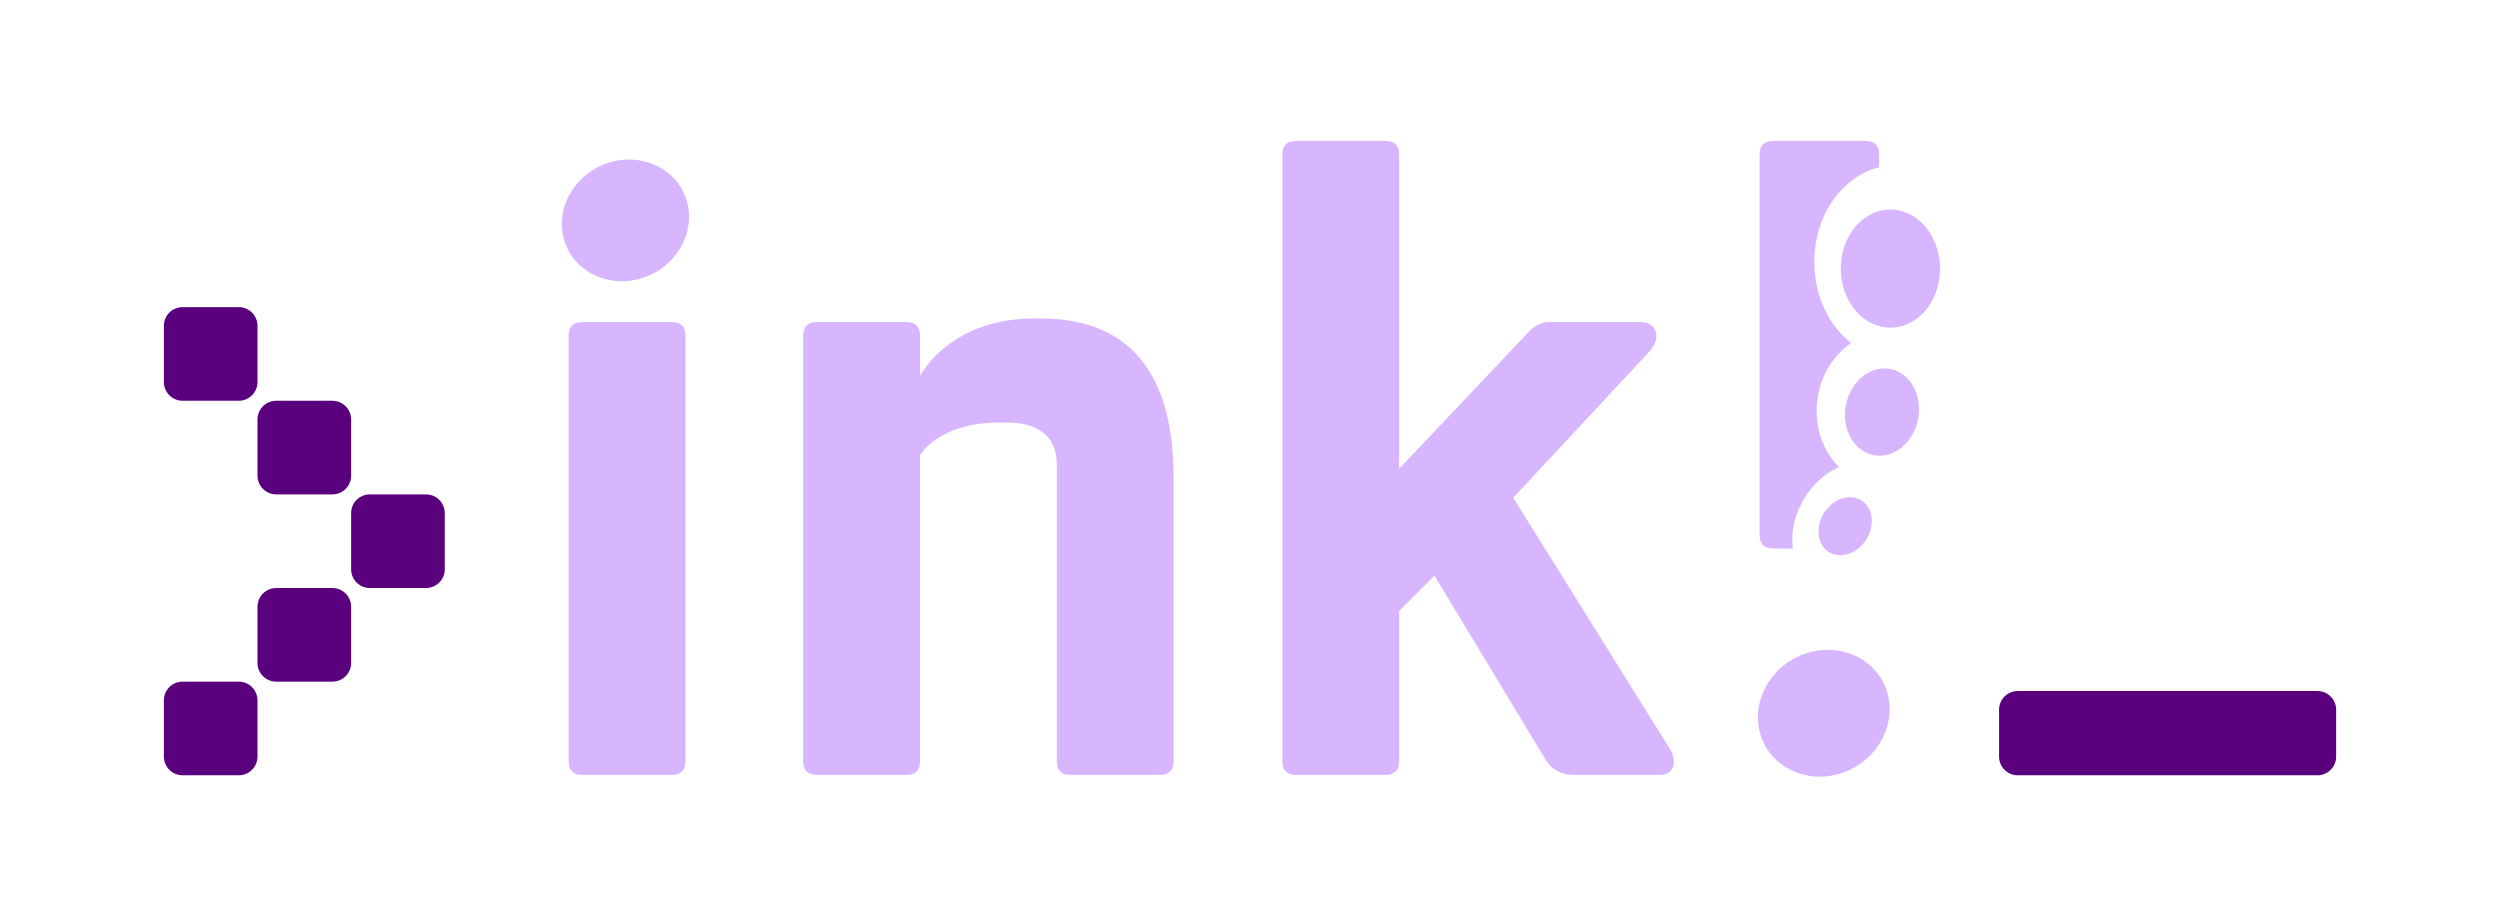
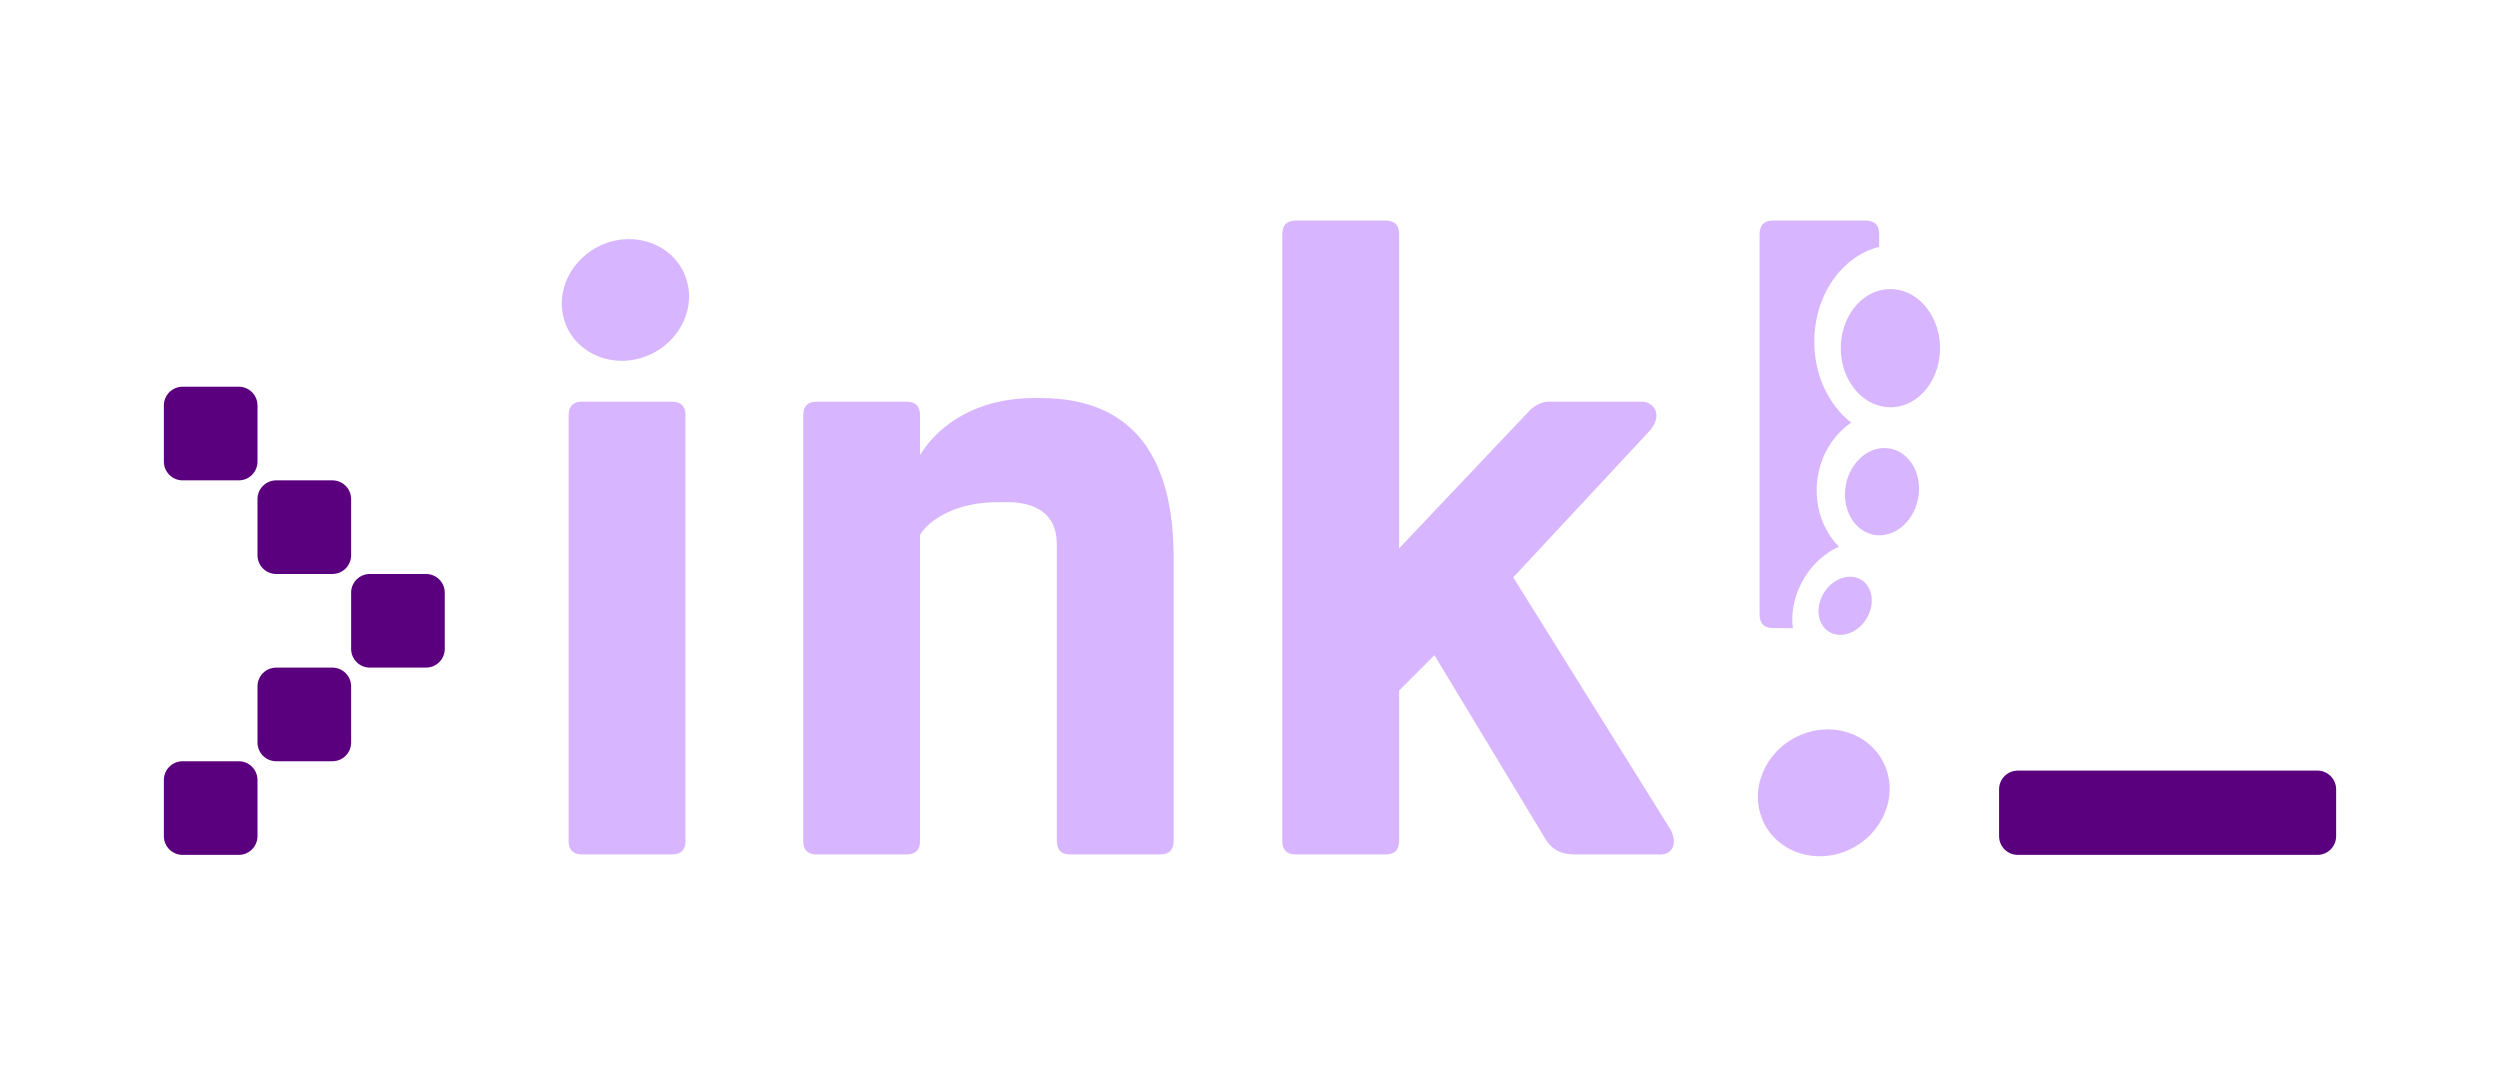
- <svg xmlns="http://www.w3.org/2000/svg" width="1068" height="392" viewBox="0 0 1068 392" fill="none" version="1.1" id="svg20">
+ <svg xmlns="http://www.w3.org/2000/svg" width="1068" height="460" viewBox="0 0 1068 460" fill="none" version="1.1" id="svg20">
  <defs id="defs24" />
-   <g id="g59" transform="translate(-106,-123.7942)">
+   <g id="g59" transform="translate(-106,-89.79419)">
    <path fill-rule="evenodd" clip-rule="evenodd" d="m 876.672,403.202 c -14.819,5.364 -23.068,21.05 -18.409,35.007 4.659,13.958 20.473,20.935 35.292,15.572 14.819,-5.364 23.068,-21.05 18.409,-35.007 -4.659,-13.957 -20.473,-20.935 -35.292,-15.572 z M 393.035,261.378 c 3.869,0 5.803,1.935 5.803,5.804 v 181.839 c 0,3.868 -1.934,5.803 -5.803,5.803 h -38.303 c -3.869,0 -5.803,-1.935 -5.803,-5.803 V 267.182 c 0,-3.869 1.934,-5.804 5.803,-5.804 z m 157.464,-1.547 c 42.172,0 56.873,28.63 56.873,68.093 v 121.097 c 0,3.868 -1.934,5.803 -5.803,5.803 h -38.302 c -3.869,0 -5.804,-1.935 -5.804,-5.803 V 322.12 c 0,-13.154 -9.672,-17.797 -20.892,-17.797 h -4.642 c -16.637,0 -28.63,6.964 -32.886,13.928 v 130.77 c 0,3.868 -1.935,5.803 -5.804,5.803 h -38.302 c -3.869,0 -5.803,-1.935 -5.803,-5.803 V 267.182 c 0,-3.869 1.934,-5.804 5.803,-5.804 h 38.302 c 3.869,0 5.804,1.935 5.804,5.804 v 17.023 c 5.803,-9.672 20.505,-24.374 49.135,-24.374 z M 697.905,184 c 3.869,0 5.803,1.935 5.803,5.803 v 134.252 l 54.939,-58.034 c 2.321,-2.708 5.803,-4.643 8.899,-4.643 h 39.849 c 5.03,0 9.672,5.804 2.708,13.155 l -57.646,61.902 67.319,107.943 c 2.321,4.256 1.934,10.446 -4.643,10.446 h -36.368 c -5.029,0 -9.672,-1.548 -12.767,-6.964 l -47.201,-78.152 -15.089,15.089 v 64.224 c 0,3.868 -1.934,5.803 -5.803,5.803 h -38.302 c -3.869,0 -5.804,-1.935 -5.804,-5.803 V 189.803 c 0,-3.868 1.935,-5.803 5.804,-5.803 z m -331.528,9.192 c -14.524,4.391 -23.263,19.045 -19.505,32.704 3.759,13.658 18.601,21.182 33.125,16.791 14.523,-4.391 23.263,-19.046 19.504,-32.704 -3.758,-13.658 -18.601,-21.182 -33.124,-16.791 z" fill="#d8b6ff" id="path2" />
    <path fill-rule="evenodd" clip-rule="evenodd" d="m 871.936,358.164 -8.431,-0.063 c -3.869,0 -5.803,-1.934 -5.803,-5.803 V 189.803 c 0,-3.868 1.934,-5.803 5.803,-5.803 h 39.463 c 3.869,0 5.804,1.935 5.804,5.803 l -0.024,5.484 c -15.008,3.656 -26.694,18.949 -27.629,38.018 -0.751,15.316 5.624,29.19 15.701,37.04 -7.507,5.108 -13.025,13.734 -14.408,24.065 -1.506,11.248 2.24,21.904 9.186,28.949 -7.011,3.078 -13.397,9.368 -17.031,17.662 -2.569,5.864 -3.371,11.836 -2.631,17.143 z" fill="#d8b6ff" id="path4" />
    <path fill-rule="evenodd" clip-rule="evenodd" d="m 884.126,345.023 c -2.877,6.566 -0.676,13.499 4.911,15.473 5.587,1.974 12.458,-1.755 15.335,-8.321 2.877,-6.567 0.676,-13.5 -4.911,-15.473 -5.587,-1.974 -12.458,1.755 -15.335,8.321 z m 10.419,-48.072 c -1.92,10.165 3.44,19.709 11.964,21.298 8.523,1.59 17.002,-5.374 18.923,-15.539 1.921,-10.166 -3.44,-19.71 -11.963,-21.299 -8.524,-1.589 -17.003,5.374 -18.924,15.54 z m -2.141,-59.916 c -0.682,13.91 8.254,25.874 19.942,26.7 11.688,0.827 21.731,-9.795 22.413,-23.705 0.682,-13.91 -8.254,-25.874 -19.942,-26.7 -11.688,-0.826 -21.731,9.796 -22.413,23.705 z" fill="#d8b6ff" id="path6" />
    <rect width="144" height="36" rx="8" transform="matrix(1,0,0,-1,960,455)" fill="#5a007e" id="rect8" x="0" y="0" />
    <path d="m 176,263 c 0,-4.418 3.582,-8 8,-8 h 24 c 4.418,0 8,3.582 8,8 v 24 c 0,4.418 -3.582,8 -8,8 h -24 c -4.418,0 -8,-3.582 -8,-8 z" fill="#5a007e" id="path10" />
    <path d="m 176,447 c 0,4.418 3.582,8 8,8 h 24 c 4.418,0 8,-3.582 8,-8 v -24 c 0,-4.418 -3.582,-8 -8,-8 h -24 c -4.418,0 -8,3.582 -8,8 z" fill="#5a007e" id="path12" />
    <path d="m 216,303 c 0,-4.418 3.582,-8 8,-8 h 24 c 4.418,0 8,3.582 8,8 v 24 c 0,4.418 -3.582,8 -8,8 h -24 c -4.418,0 -8,-3.582 -8,-8 z" fill="#5a007e" id="path14" />
    <path d="m 216,407 c 0,4.418 3.582,8 8,8 h 24 c 4.418,0 8,-3.582 8,-8 v -24 c 0,-4.418 -3.582,-8 -8,-8 h -24 c -4.418,0 -8,3.582 -8,8 z" fill="#5a007e" id="path16" />
    <path d="m 256,343 c 0,-4.418 3.582,-8 8,-8 h 24 c 4.418,0 8,3.582 8,8 v 24 c 0,4.418 -3.582,8 -8,8 h -24 c -4.418,0 -8,-3.582 -8,-8 z" fill="#5a007e" id="path18" />
  </g>
</svg>
